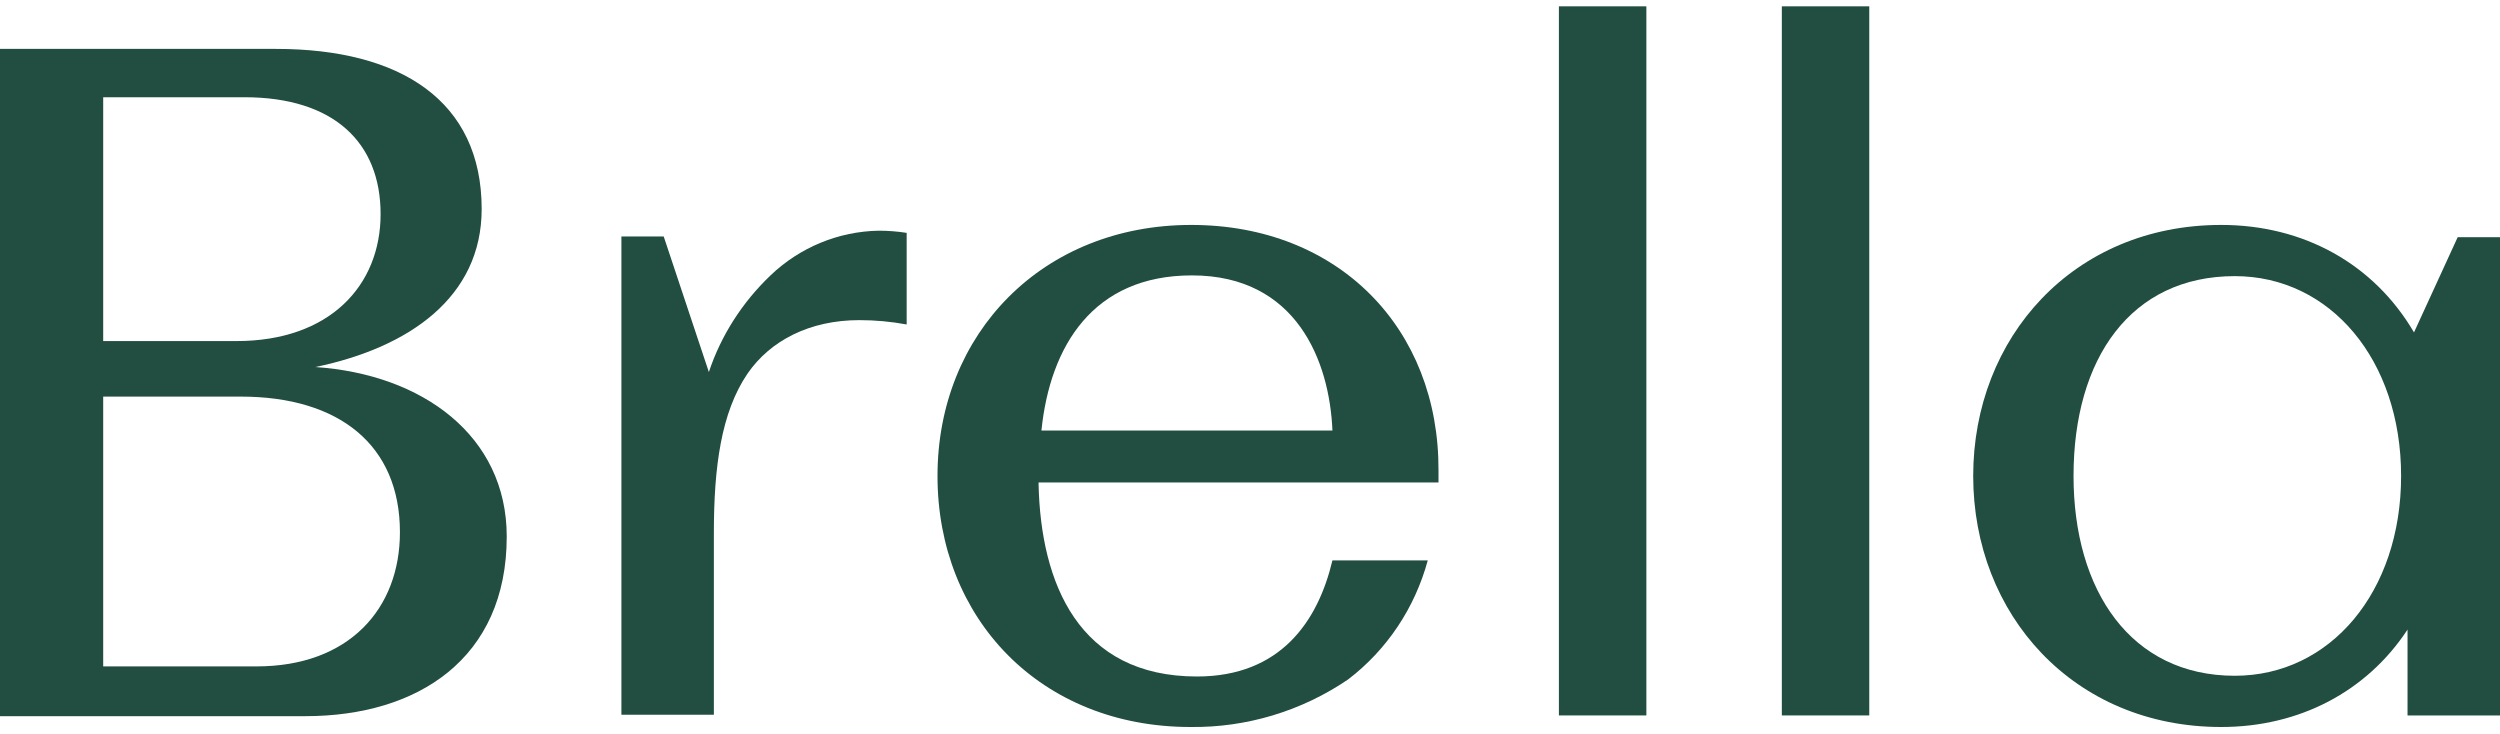
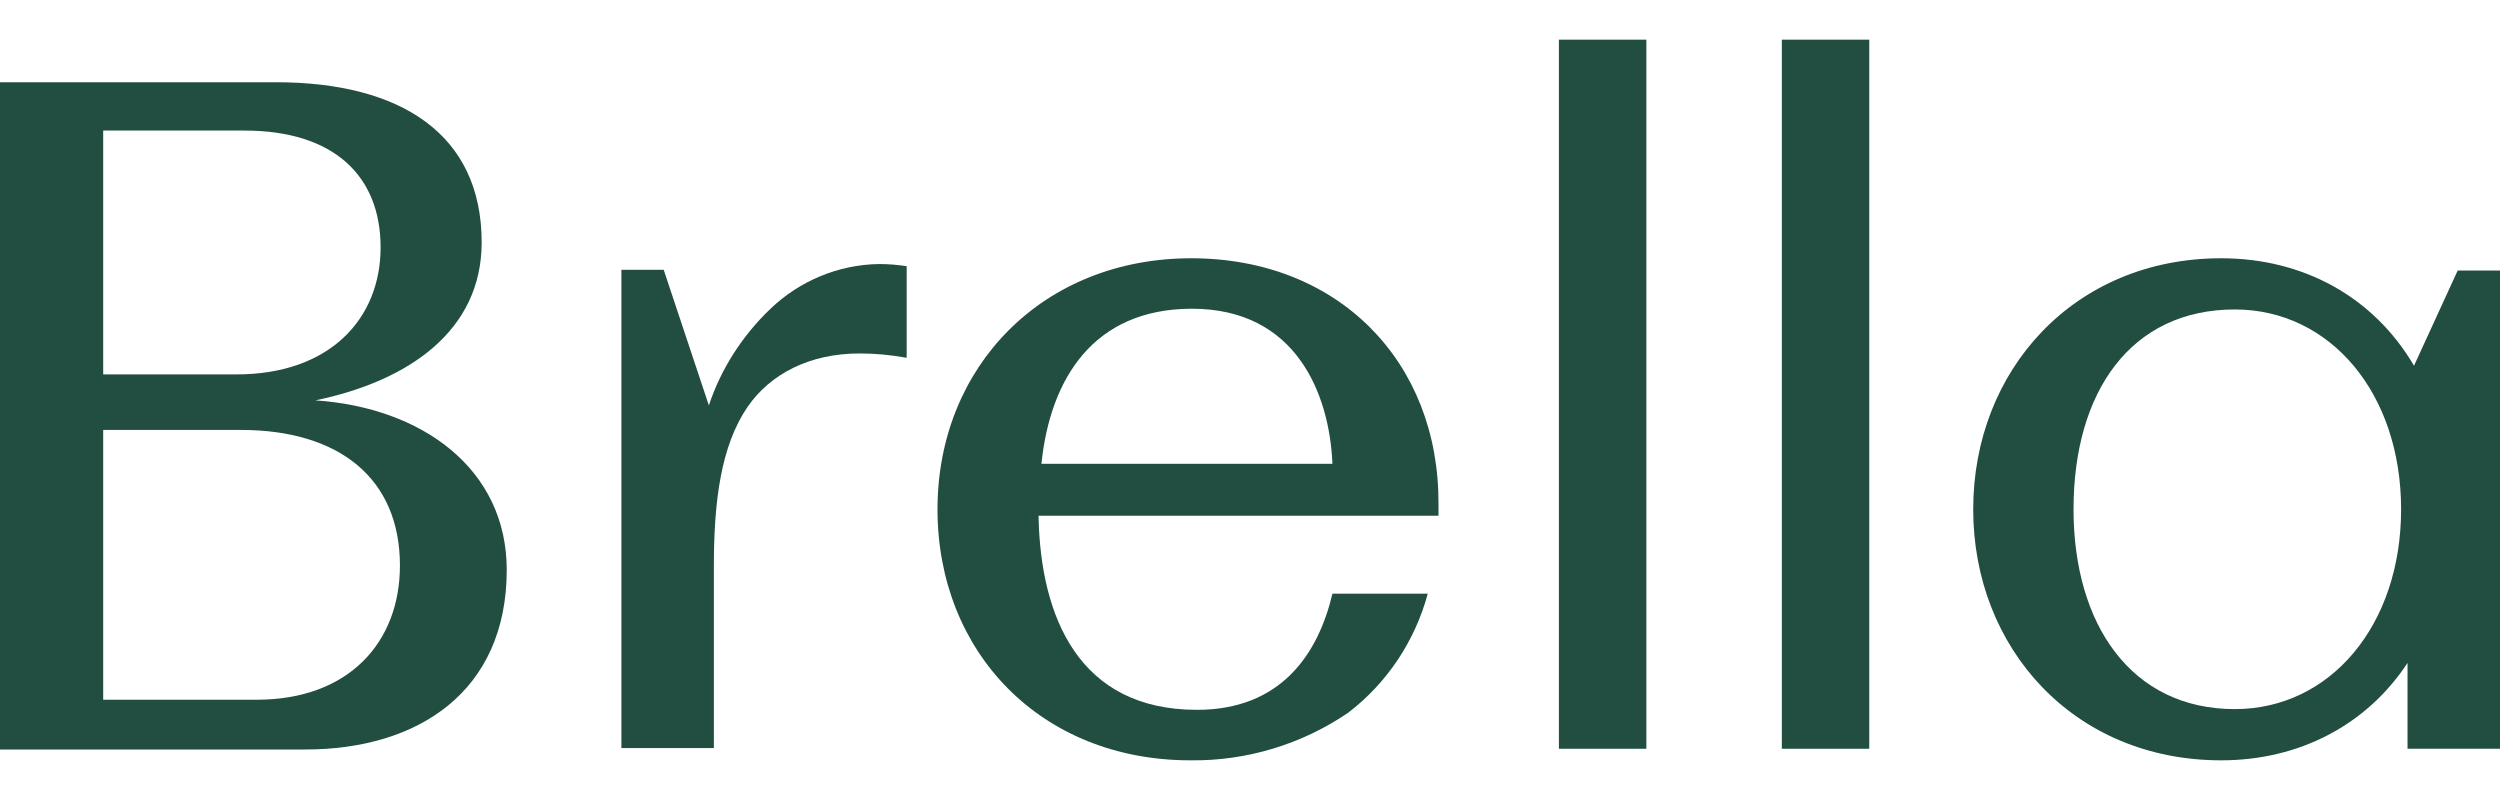
- <svg xmlns="http://www.w3.org/2000/svg" width="75" height="22" viewBox="0 0 75 22" fill="none">
-   <path d="M49.391 0.19H46.767V21.463H49.391V0.19Z" fill="#214E41" />
-   <path d="M56.078 0.19H53.455V21.463H56.078V0.19Z" fill="#214E41" />
-   <path d="M73.731 7.115L72.42 9.972C71.216 7.916 69.108 6.748 66.636 6.748C62.206 6.748 59.196 10.123 59.196 14.279C59.196 18.434 62.206 21.81 66.636 21.81C68.979 21.81 71.001 20.749 72.226 18.888V21.463H75V7.115H73.731ZM67.044 20.273C63.926 20.273 62.206 17.72 62.206 14.279C62.206 10.751 63.926 8.284 67.044 8.284C69.904 8.284 72.033 10.794 72.033 14.279C72.033 17.763 69.904 20.273 67.044 20.273Z" fill="#214E41" />
-   <path d="M23.115 8.262C22.276 9.063 21.631 10.059 21.266 11.162L19.911 7.094H18.642V21.442H21.416V15.988C21.416 14.019 21.631 12.374 22.427 11.206C23.115 10.21 24.298 9.604 25.781 9.604C26.254 9.604 26.727 9.647 27.2 9.734V6.986C26.921 6.942 26.641 6.921 26.362 6.921C25.158 6.942 23.997 7.418 23.115 8.262Z" fill="#214E41" />
-   <path d="M35.737 6.748C31.286 6.748 28.125 9.994 28.125 14.279C28.125 18.564 31.221 21.81 35.715 21.81C37.392 21.831 39.048 21.334 40.446 20.381C41.607 19.494 42.446 18.239 42.833 16.811H39.973C39.543 18.628 38.425 20.295 35.909 20.295C32.361 20.295 31.221 17.503 31.157 14.517V14.473H43.155C43.155 14.322 43.155 14.214 43.155 14.127C43.177 9.842 40.145 6.748 35.737 6.748ZM35.758 8.262C38.898 8.262 39.887 10.838 39.973 12.915H31.243C31.501 10.383 32.791 8.262 35.758 8.262Z" fill="#214E41" />
-   <path d="M9.461 11.011C12.278 10.427 14.45 8.912 14.45 6.271C14.45 3.025 12.02 1.467 8.278 1.467H0V21.485H9.16C12.536 21.485 15.202 19.754 15.202 16.096C15.202 13.067 12.665 11.227 9.461 11.011ZM7.332 2.917C10.02 2.917 11.418 4.28 11.418 6.423C11.418 8.565 9.891 10.232 7.096 10.232H3.096V2.917H7.332ZM7.698 19.992H3.096V11.898H7.225C10.171 11.898 11.998 13.348 11.998 15.967C11.998 18.261 10.472 19.992 7.698 19.992Z" fill="#214E41" />
+ <svg xmlns="http://www.w3.org/2000/svg" width="75" height="24" viewBox="0 0 75 24" fill="none">
+   <path d="M49.391 1.19H46.767V22.463H49.391V1.19Z" fill="#214E41" />
+   <path d="M56.078 1.19H53.455V22.463H56.078V1.19Z" fill="#214E41" />
+   <path d="M73.731 8.115L72.42 10.972C71.216 8.916 69.108 7.748 66.636 7.748C62.206 7.748 59.196 11.123 59.196 15.279C59.196 19.434 62.206 22.81 66.636 22.81C68.979 22.81 71.001 21.749 72.226 19.888V22.463H75V8.115H73.731ZM67.044 21.273C63.926 21.273 62.206 18.72 62.206 15.279C62.206 11.751 63.926 9.284 67.044 9.284C69.904 9.284 72.033 11.794 72.033 15.279C72.033 18.763 69.904 21.273 67.044 21.273Z" fill="#214E41" />
+   <path d="M23.115 9.262C22.276 10.063 21.631 11.059 21.266 12.162L19.911 8.094H18.642V22.442H21.416V16.988C21.416 15.019 21.631 13.374 22.427 12.206C23.115 11.21 24.298 10.604 25.781 10.604C26.254 10.604 26.727 10.647 27.2 10.734V7.986C26.921 7.942 26.641 7.921 26.362 7.921C25.158 7.942 23.997 8.418 23.115 9.262Z" fill="#214E41" />
+   <path d="M35.737 7.748C31.286 7.748 28.125 10.994 28.125 15.279C28.125 19.564 31.221 22.81 35.715 22.81C37.392 22.831 39.048 22.334 40.446 21.381C41.607 20.494 42.446 19.239 42.833 17.811H39.973C39.543 19.628 38.425 21.295 35.909 21.295C32.361 21.295 31.221 18.503 31.157 15.517V15.473H43.155C43.155 15.322 43.155 15.214 43.155 15.127C43.177 10.842 40.145 7.748 35.737 7.748ZM35.758 9.262C38.898 9.262 39.887 11.838 39.973 13.915H31.243C31.501 11.383 32.791 9.262 35.758 9.262Z" fill="#214E41" />
+   <path d="M9.461 12.011C12.278 11.427 14.45 9.912 14.45 7.271C14.45 4.025 12.02 2.467 8.278 2.467H0V22.485H9.16C12.536 22.485 15.202 20.754 15.202 17.096C15.202 14.067 12.665 12.227 9.461 12.011ZM7.332 3.917C10.02 3.917 11.418 5.28 11.418 7.423C11.418 9.565 9.891 11.232 7.096 11.232H3.096V3.917H7.332ZM7.698 20.992H3.096V12.898H7.225C10.171 12.898 11.998 14.348 11.998 16.967C11.998 19.261 10.472 20.992 7.698 20.992Z" fill="#214E41" />
</svg>
